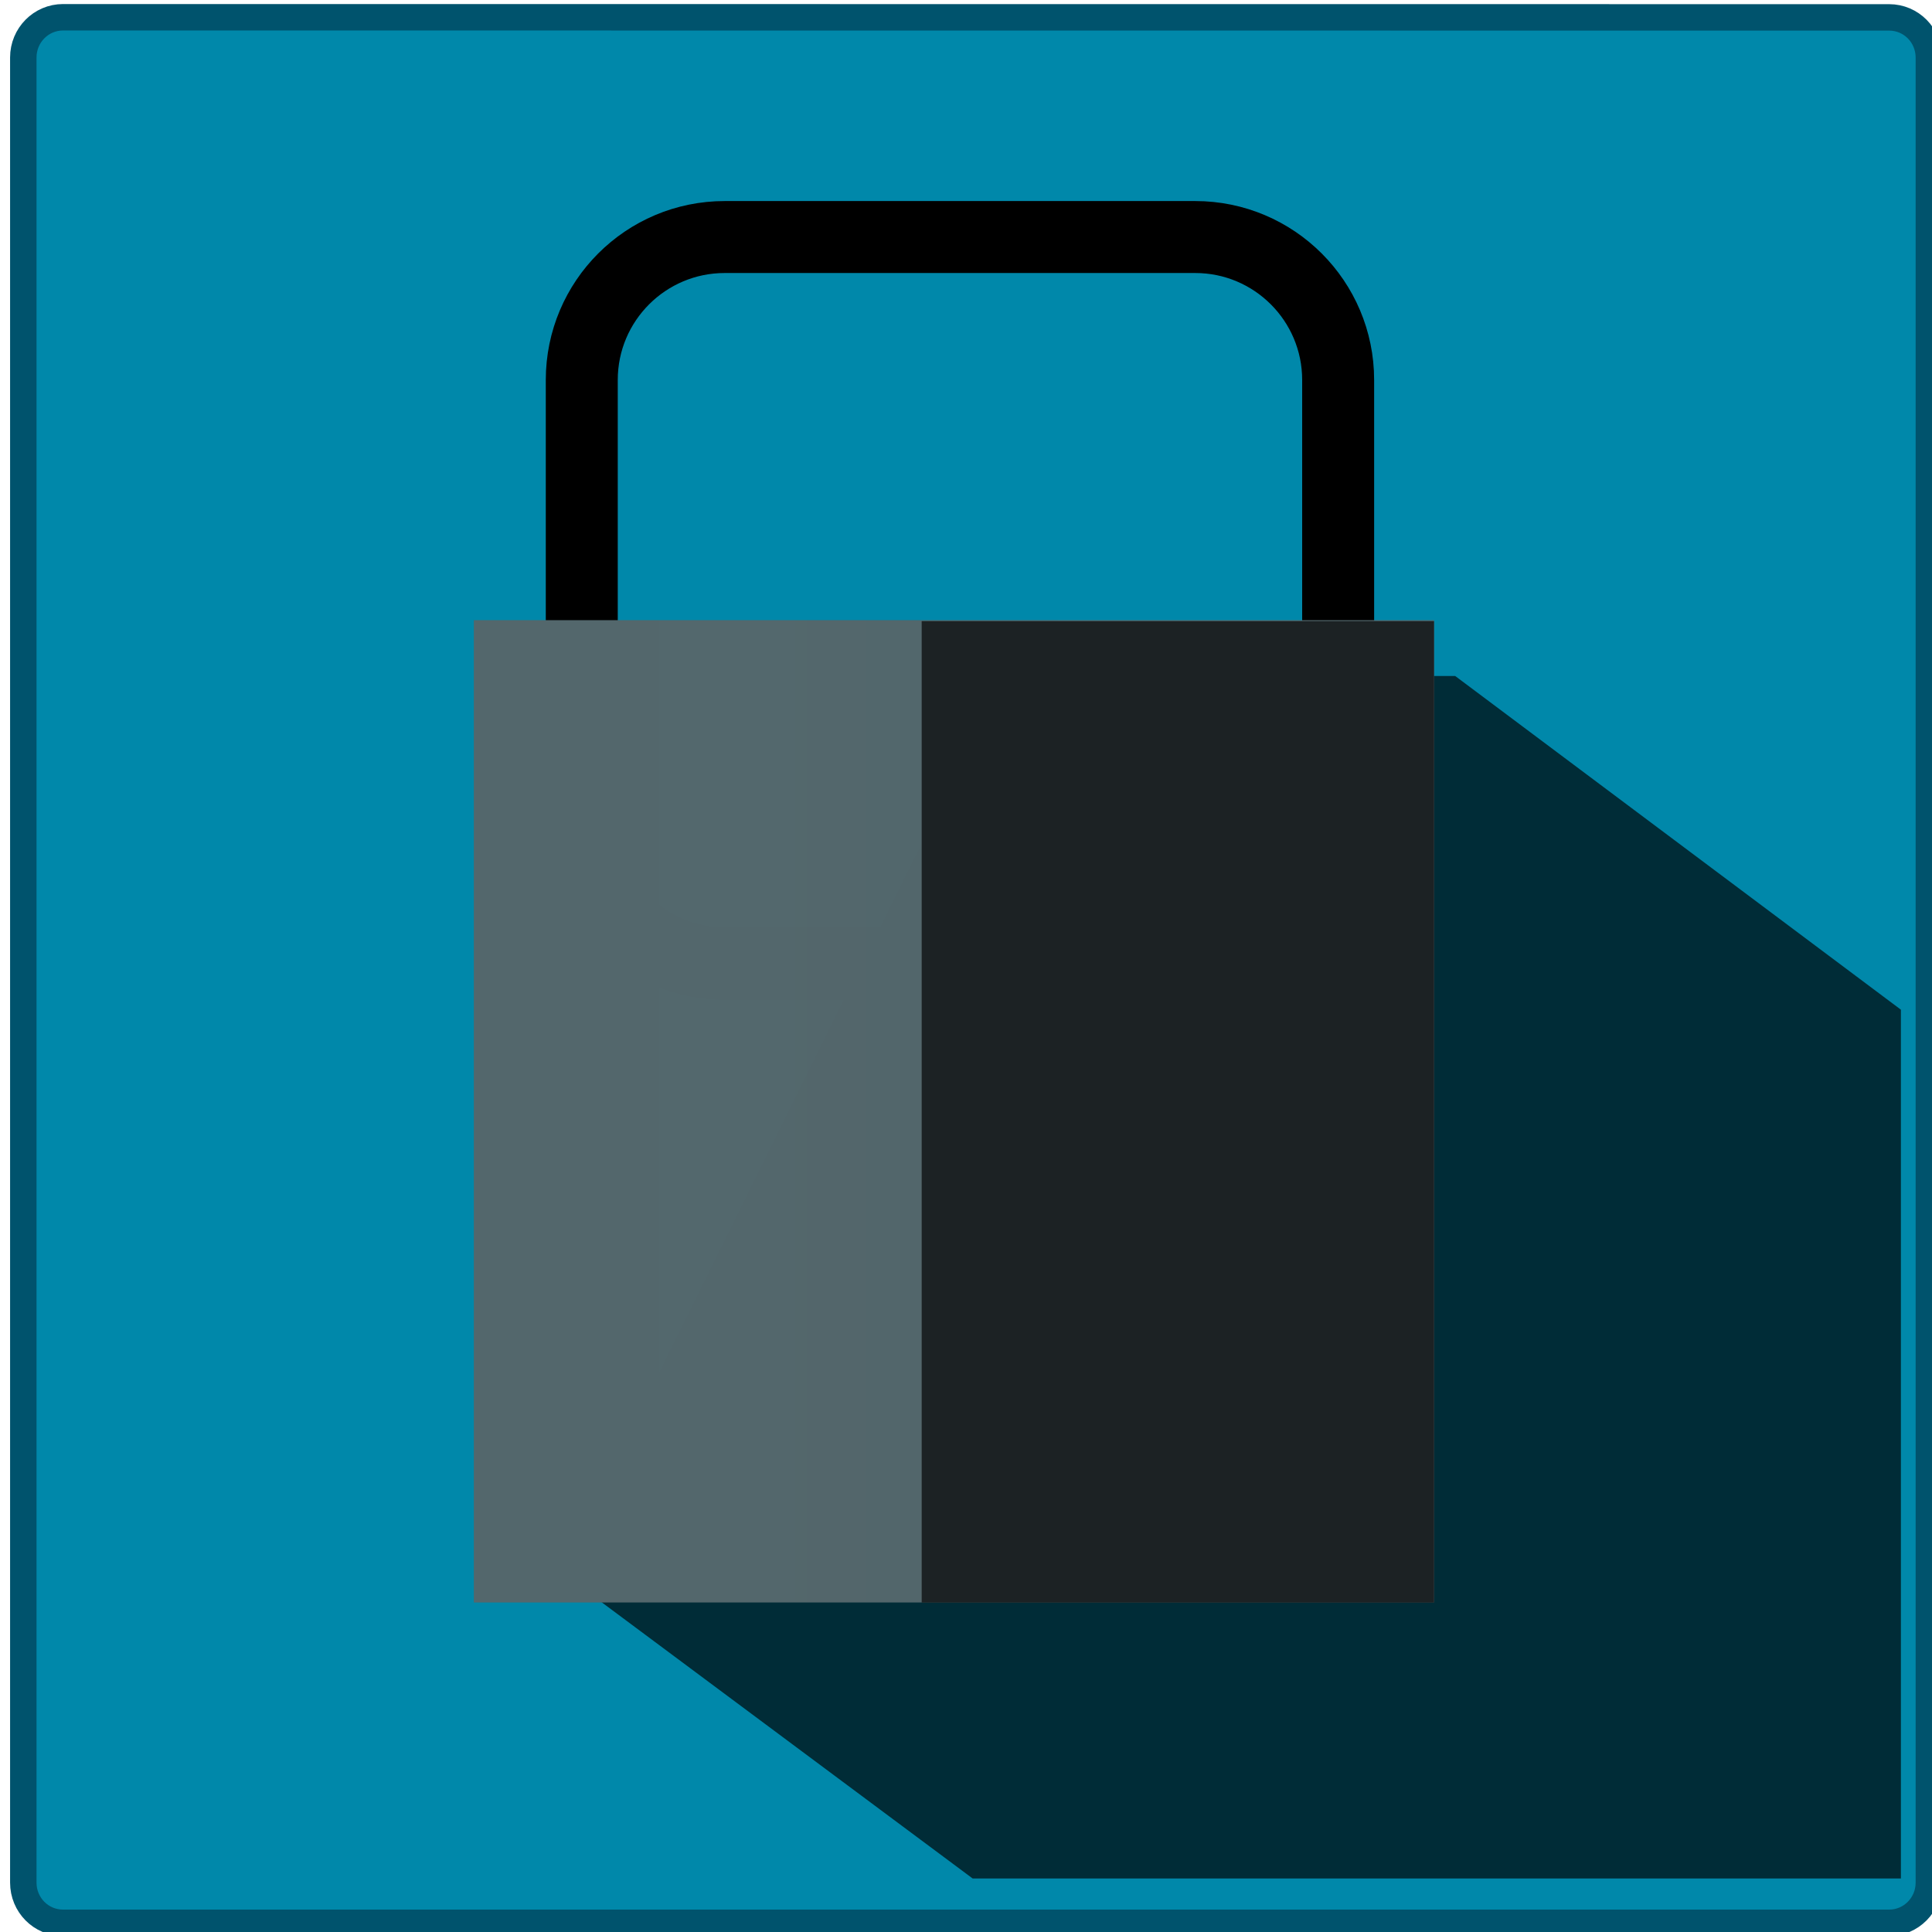
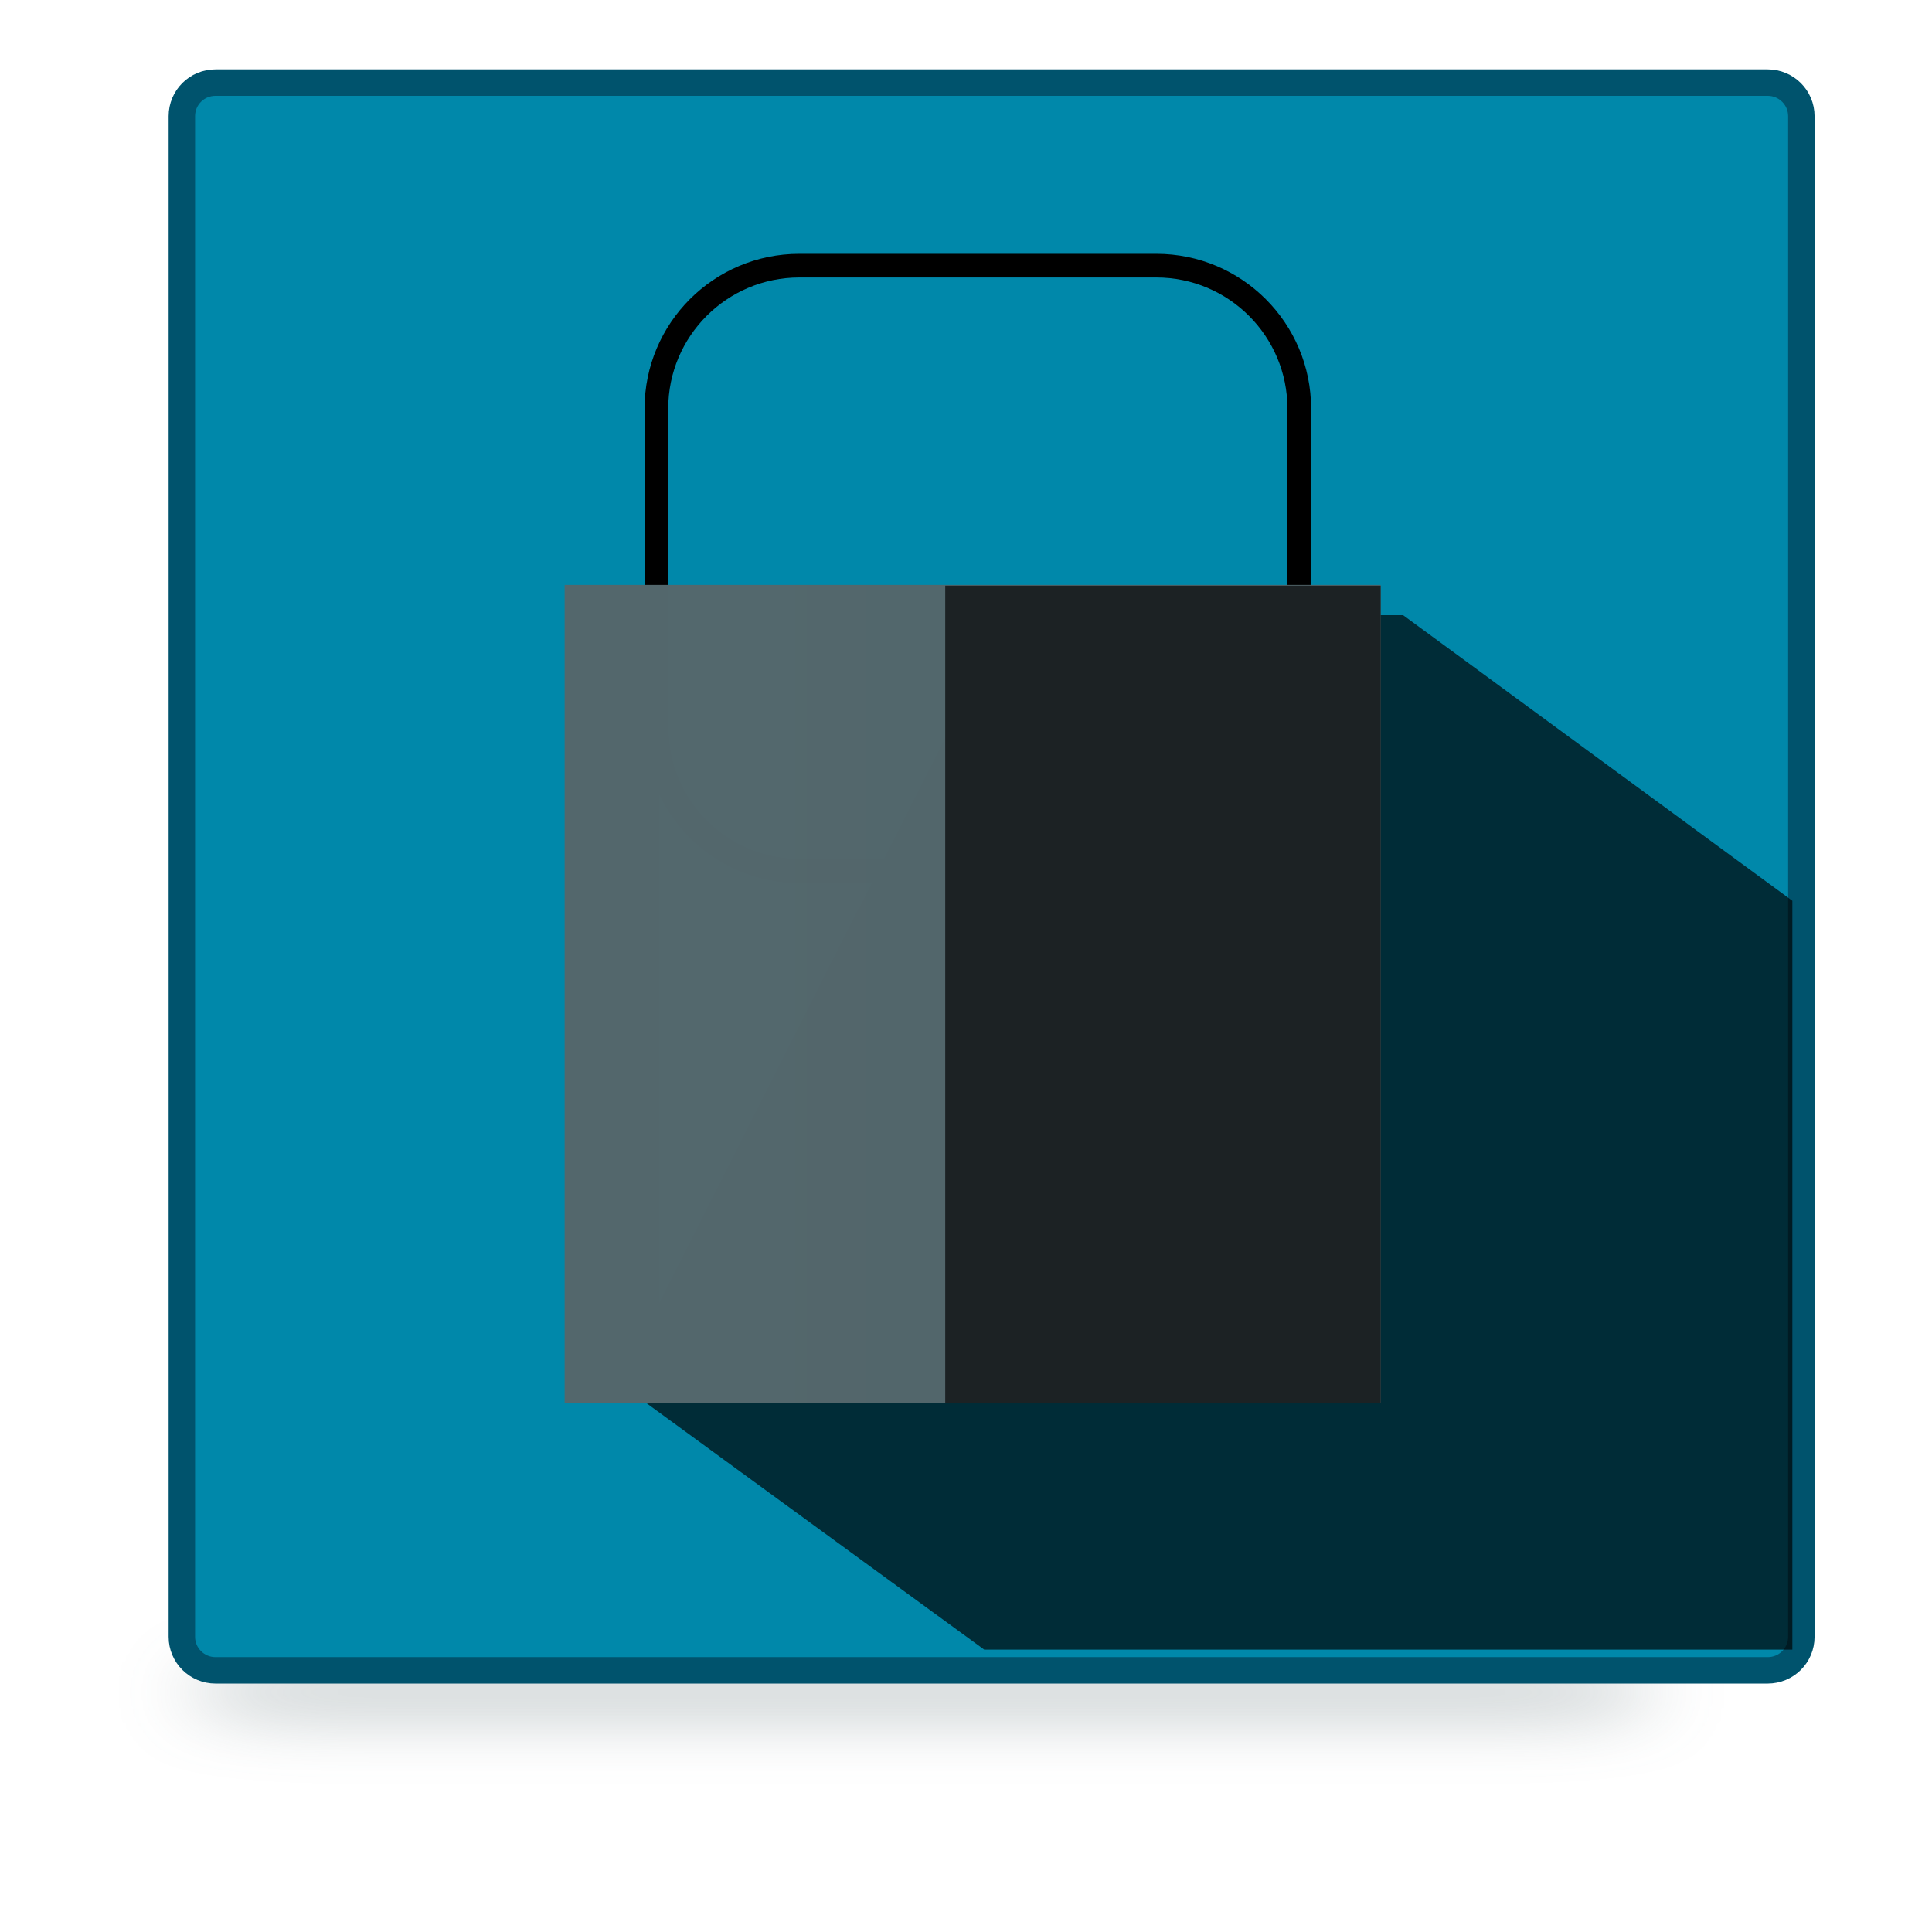
<svg xmlns="http://www.w3.org/2000/svg" xmlns:xlink="http://www.w3.org/1999/xlink" width="16" height="16" viewBox="0 0 16 16" version="1.1" id="SVGRoot">
  <defs id="defs3729">
    <linearGradient id="linearGradient853">
      <stop style="stop-color:#1c2224;stop-opacity:1;" offset="0" id="stop849" />
      <stop style="stop-color:#1c2224;stop-opacity:0;" offset="1" id="stop851" />
    </linearGradient>
    <linearGradient id="linearGradient831">
      <stop style="stop-color:#53676c;stop-opacity:1;" offset="0" id="stop827" />
      <stop style="stop-color:#53676c;stop-opacity:0.966" offset="1" id="stop829" />
    </linearGradient>
    <linearGradient xlink:href="#linearGradient831" id="linearGradient833" x1="10.317" y1="-2.207" x2="34.503" y2="-2.207" gradientUnits="userSpaceOnUse" spreadMethod="pad" gradientTransform="matrix(0.5918231,0,0,0.6000975,-1.470689,9.162212)" />
    <linearGradient xlink:href="#linearGradient853" id="linearGradient2055" x1="-2.063" y1="17.354" x2="49.766" y2="17.354" gradientUnits="userSpaceOnUse" />
    <filter style="color-interpolation-filters:sRGB" id="filter2385" x="-0.061" width="1.121" y="-1.914" height="4.828">
      <feGaussianBlur stdDeviation="1.209" id="feGaussianBlur2387" />
    </filter>
  </defs>
  <g id="layer1">
-     <path id="rect2099" style="opacity:0.417;fill:#53676c;fill-opacity:1;stroke-width:1.11;filter:url(#filter2385)" d="m 4.176,18.059 c -2.881,0 -5.201,0.34 -5.201,0.76 0,0.42 2.32,0.758 5.201,0.758 H 41.605 c 2.881,0 5.201,-0.338 5.201,-0.758 0,-0.42 -2.32,-0.76 -5.201,-0.76 z" transform="matrix(0.3012816,0,0,0.26692,0.503679,11.11904)" />
-     <path id="rect3747" style="fill:#0088aa;stroke:#00536d;stroke-width:0.219;stroke-miterlimit:4;stroke-dasharray:none;stroke-opacity:1" d="m 0.522,0.143 c -0.182,0 -0.329,0.149 -0.329,0.333 V 15.591 c 0,0.185 0.147,0.333 0.329,0.333 H 15.645 c 0.182,0 0.329,-0.149 0.329,-0.333 V 0.477 c 0,-0.185 -0.147,-0.333 -0.329,-0.333 z" />
-     <path id="path4601" style="opacity:0.678;fill:#000000;fill-opacity:1;stroke:#000000;stroke-width:1.619;stroke-linecap:butt;stroke-linejoin:miter;stroke-miterlimit:4;stroke-dasharray:none;stroke-opacity:1" d="m 8.82,6.408 -3.151,6.363 2.654,1.976 H 14.933 V 8.767 L 11.782,6.408 Z" />
-     <rect id="rect822" width="6.264" height="6.017" x="4.818" y="1.963" style="fill:none;stroke:#000000;stroke-width:0.596;stroke-opacity:1" rx="1.184" ry="1.184" />
-     <rect style="fill:url(#linearGradient833);fill-opacity:1;stroke-width:1.762" id="rect3755" width="7.952" height="8.135" x="3.924" y="5.136" />
-     <rect style="fill:#1c2224;fill-opacity:1;stroke-width:1.735" id="rect3757" width="4.243" height="8.128" x="7.633" y="5.144" />
+     <path id="rect2099" style="opacity:0.417;fill:#53676c;fill-opacity:1;stroke-width:1.319;filter:url(#filter2385)" d="m 4.176,18.059 c -2.881,0 -5.201,0.34 -5.201,0.76 0,0.42 2.32,0.758 5.201,0.758 H 41.605 c 2.881,0 5.201,-0.338 5.201,-0.758 0,-0.42 -2.32,-0.76 -5.201,-0.76 z" transform="matrix(0.2560639,0,0,0.2223848,1.769423,9.828927)" />
+     <path id="rect3747" style="fill:#0088aa;stroke:#00536d;stroke-width:0.219;stroke-miterlimit:4;stroke-dasharray:none;stroke-opacity:1" d="m 1.785,0.684 c -0.155,0 -0.279,0.124 -0.279,0.278 V 13.555 c 0,0.154 0.125,0.278 0.279,0.278 h 12.854 c 0.155,0 0.279,-0.124 0.279,-0.278 V 0.962 c 0,-0.154 -0.125,-0.278 -0.279,-0.278 z" />
+     <path id="path4601" style="opacity:0.678;fill:#000000;fill-opacity:1;stroke:#000000;stroke-width:1.619;stroke-linecap:butt;stroke-linejoin:miter;stroke-miterlimit:4;stroke-dasharray:none;stroke-opacity:1" d="M 8.837,5.904 6.159,11.206 8.415,12.852 H 14.034 V 7.87 L 11.355,5.904 Z" />
+     <rect id="rect822" width="5.324" height="5.013" x="5.436" y="2.2" style="fill:none;stroke:#000000;stroke-width:0.196;stroke-opacity:1;stroke-miterlimit:4;stroke-dasharray:none" rx="1.184" ry="1.184" />
+     <rect style="fill:url(#linearGradient833);fill-opacity:1;stroke-width:1.762" id="rect3755" width="6.758" height="6.778" x="4.676" y="4.844" />
+     <rect style="fill:#1c2224;fill-opacity:1;stroke-width:1.735" id="rect3757" width="3.606" height="6.772" x="7.828" y="4.85" />
    <rect style="opacity:0.302;fill:#1c2224;fill-opacity:1;stroke:none;stroke-opacity:1" id="rect2085" width="0.258" height="0.645" x="-20.242" y="-18.037" rx="1.5" ry="1.5" />
  </g>
</svg>
